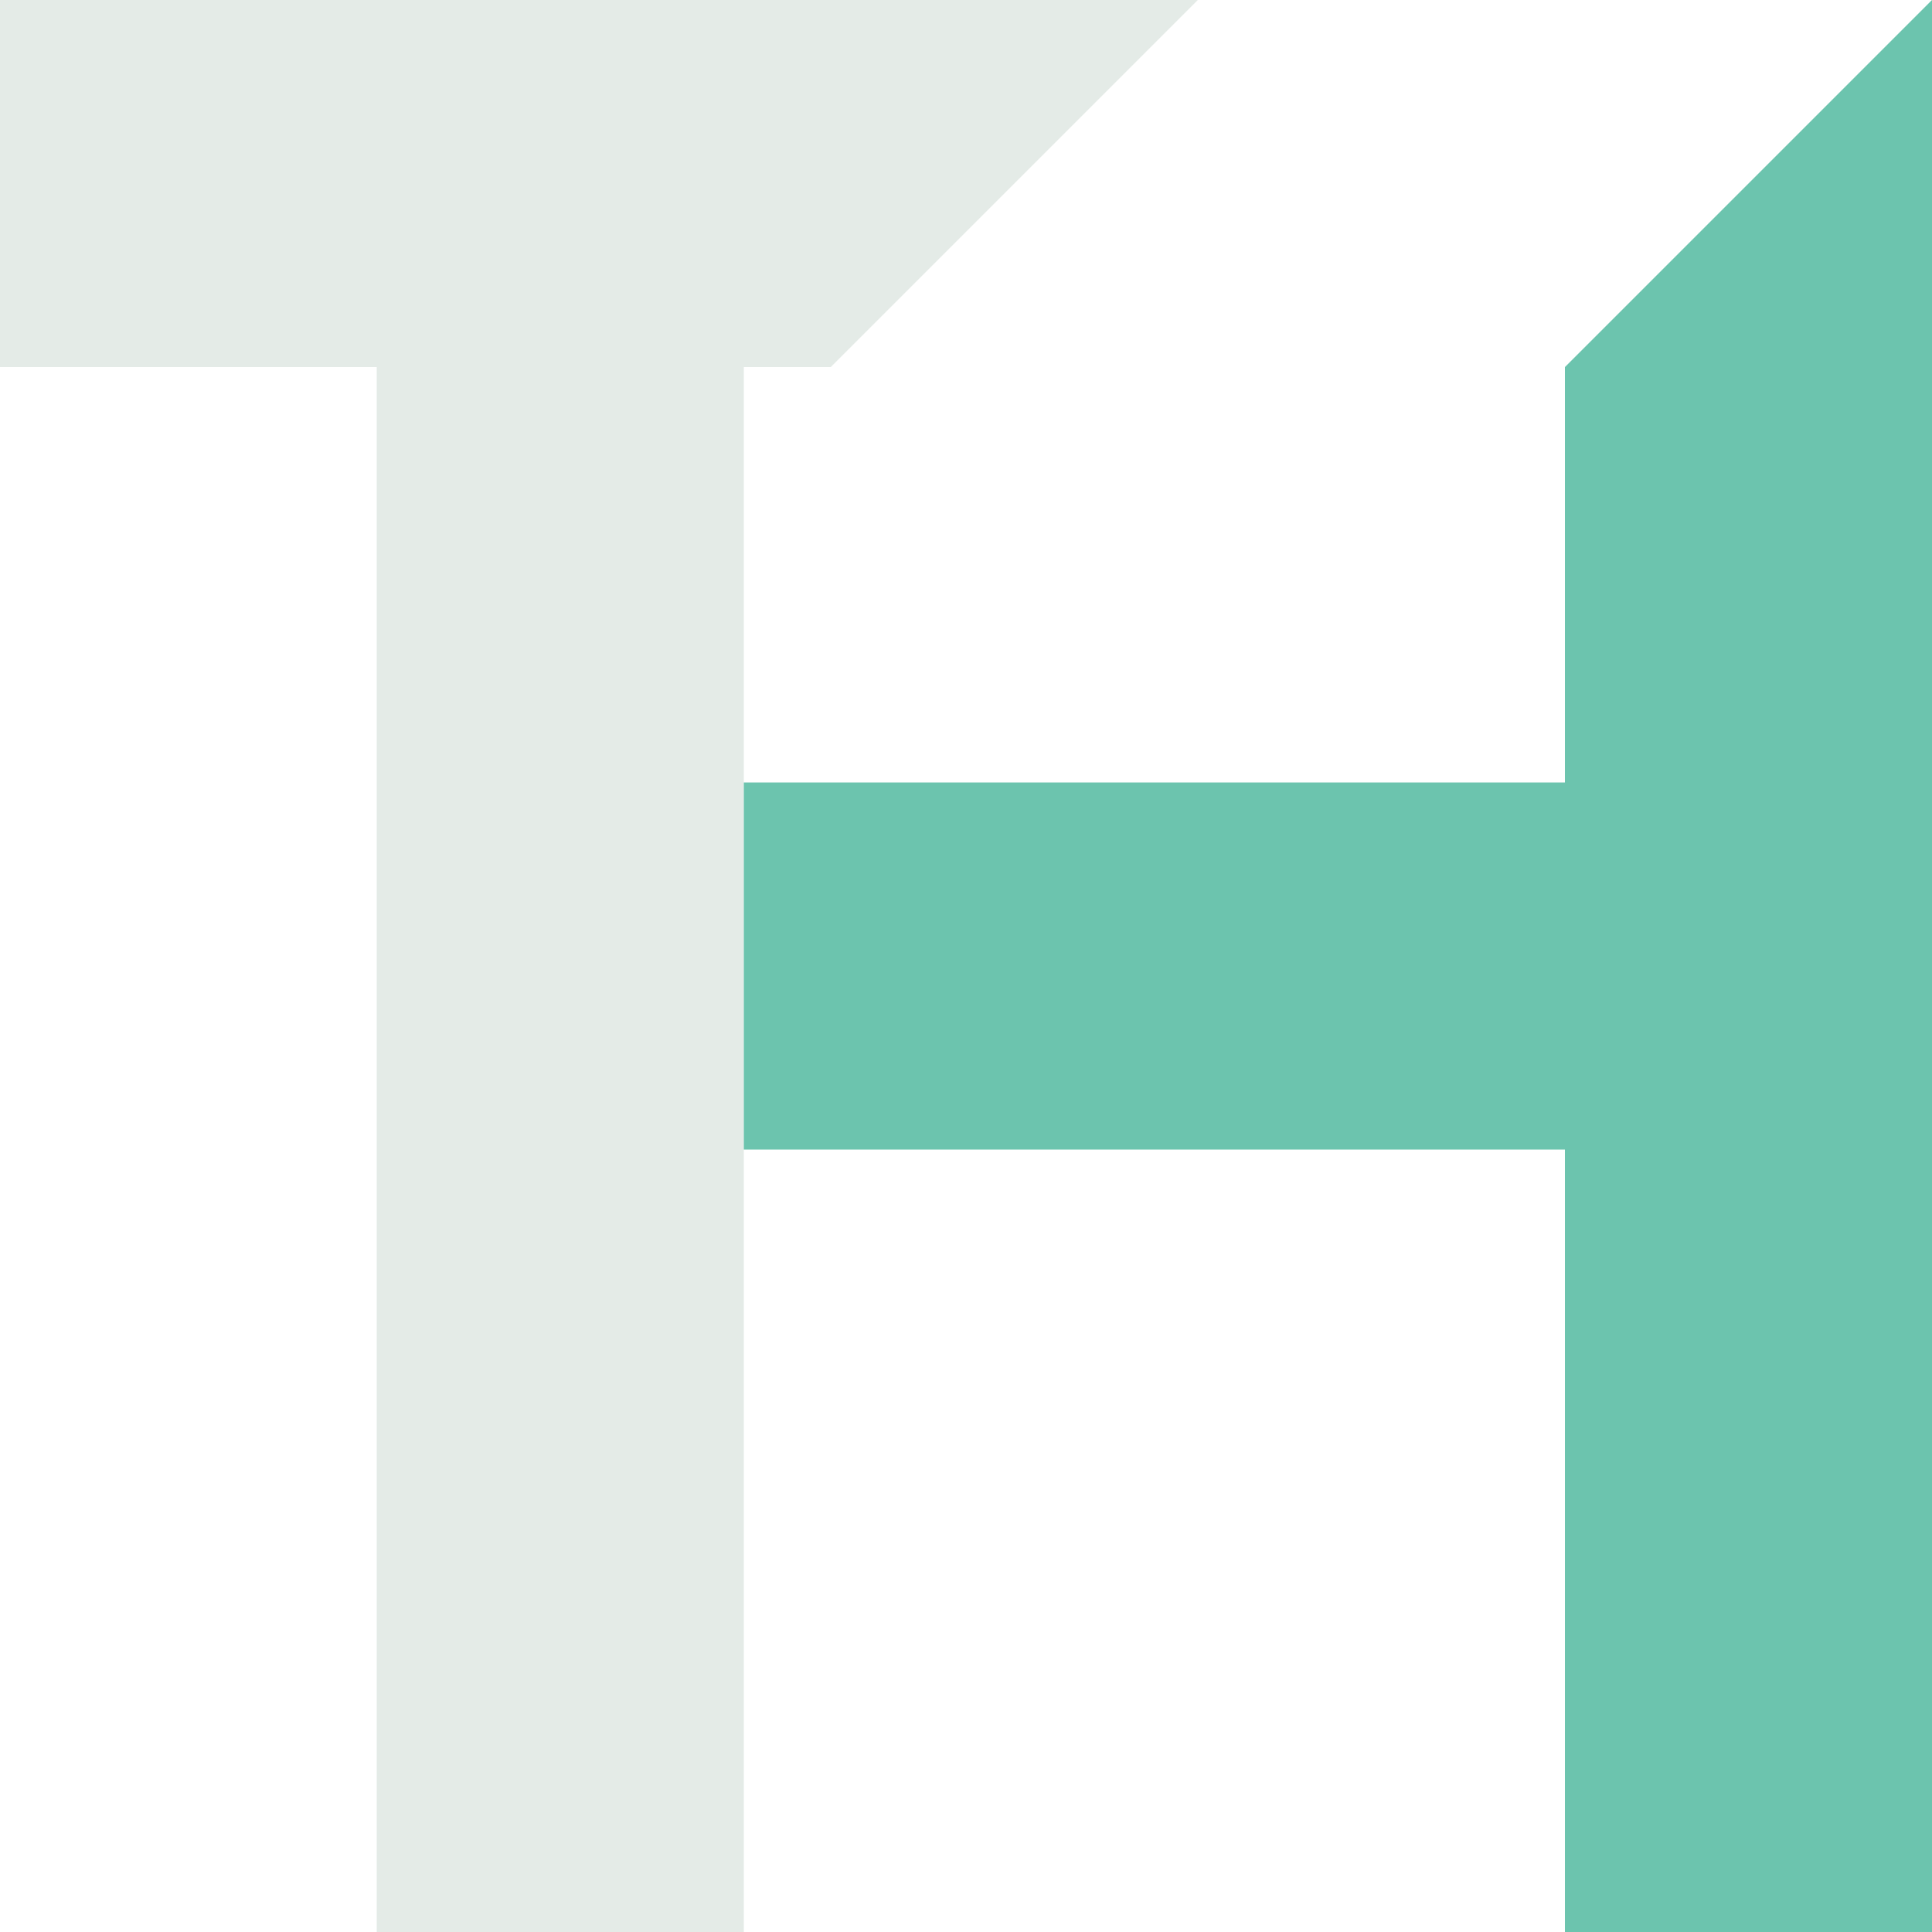
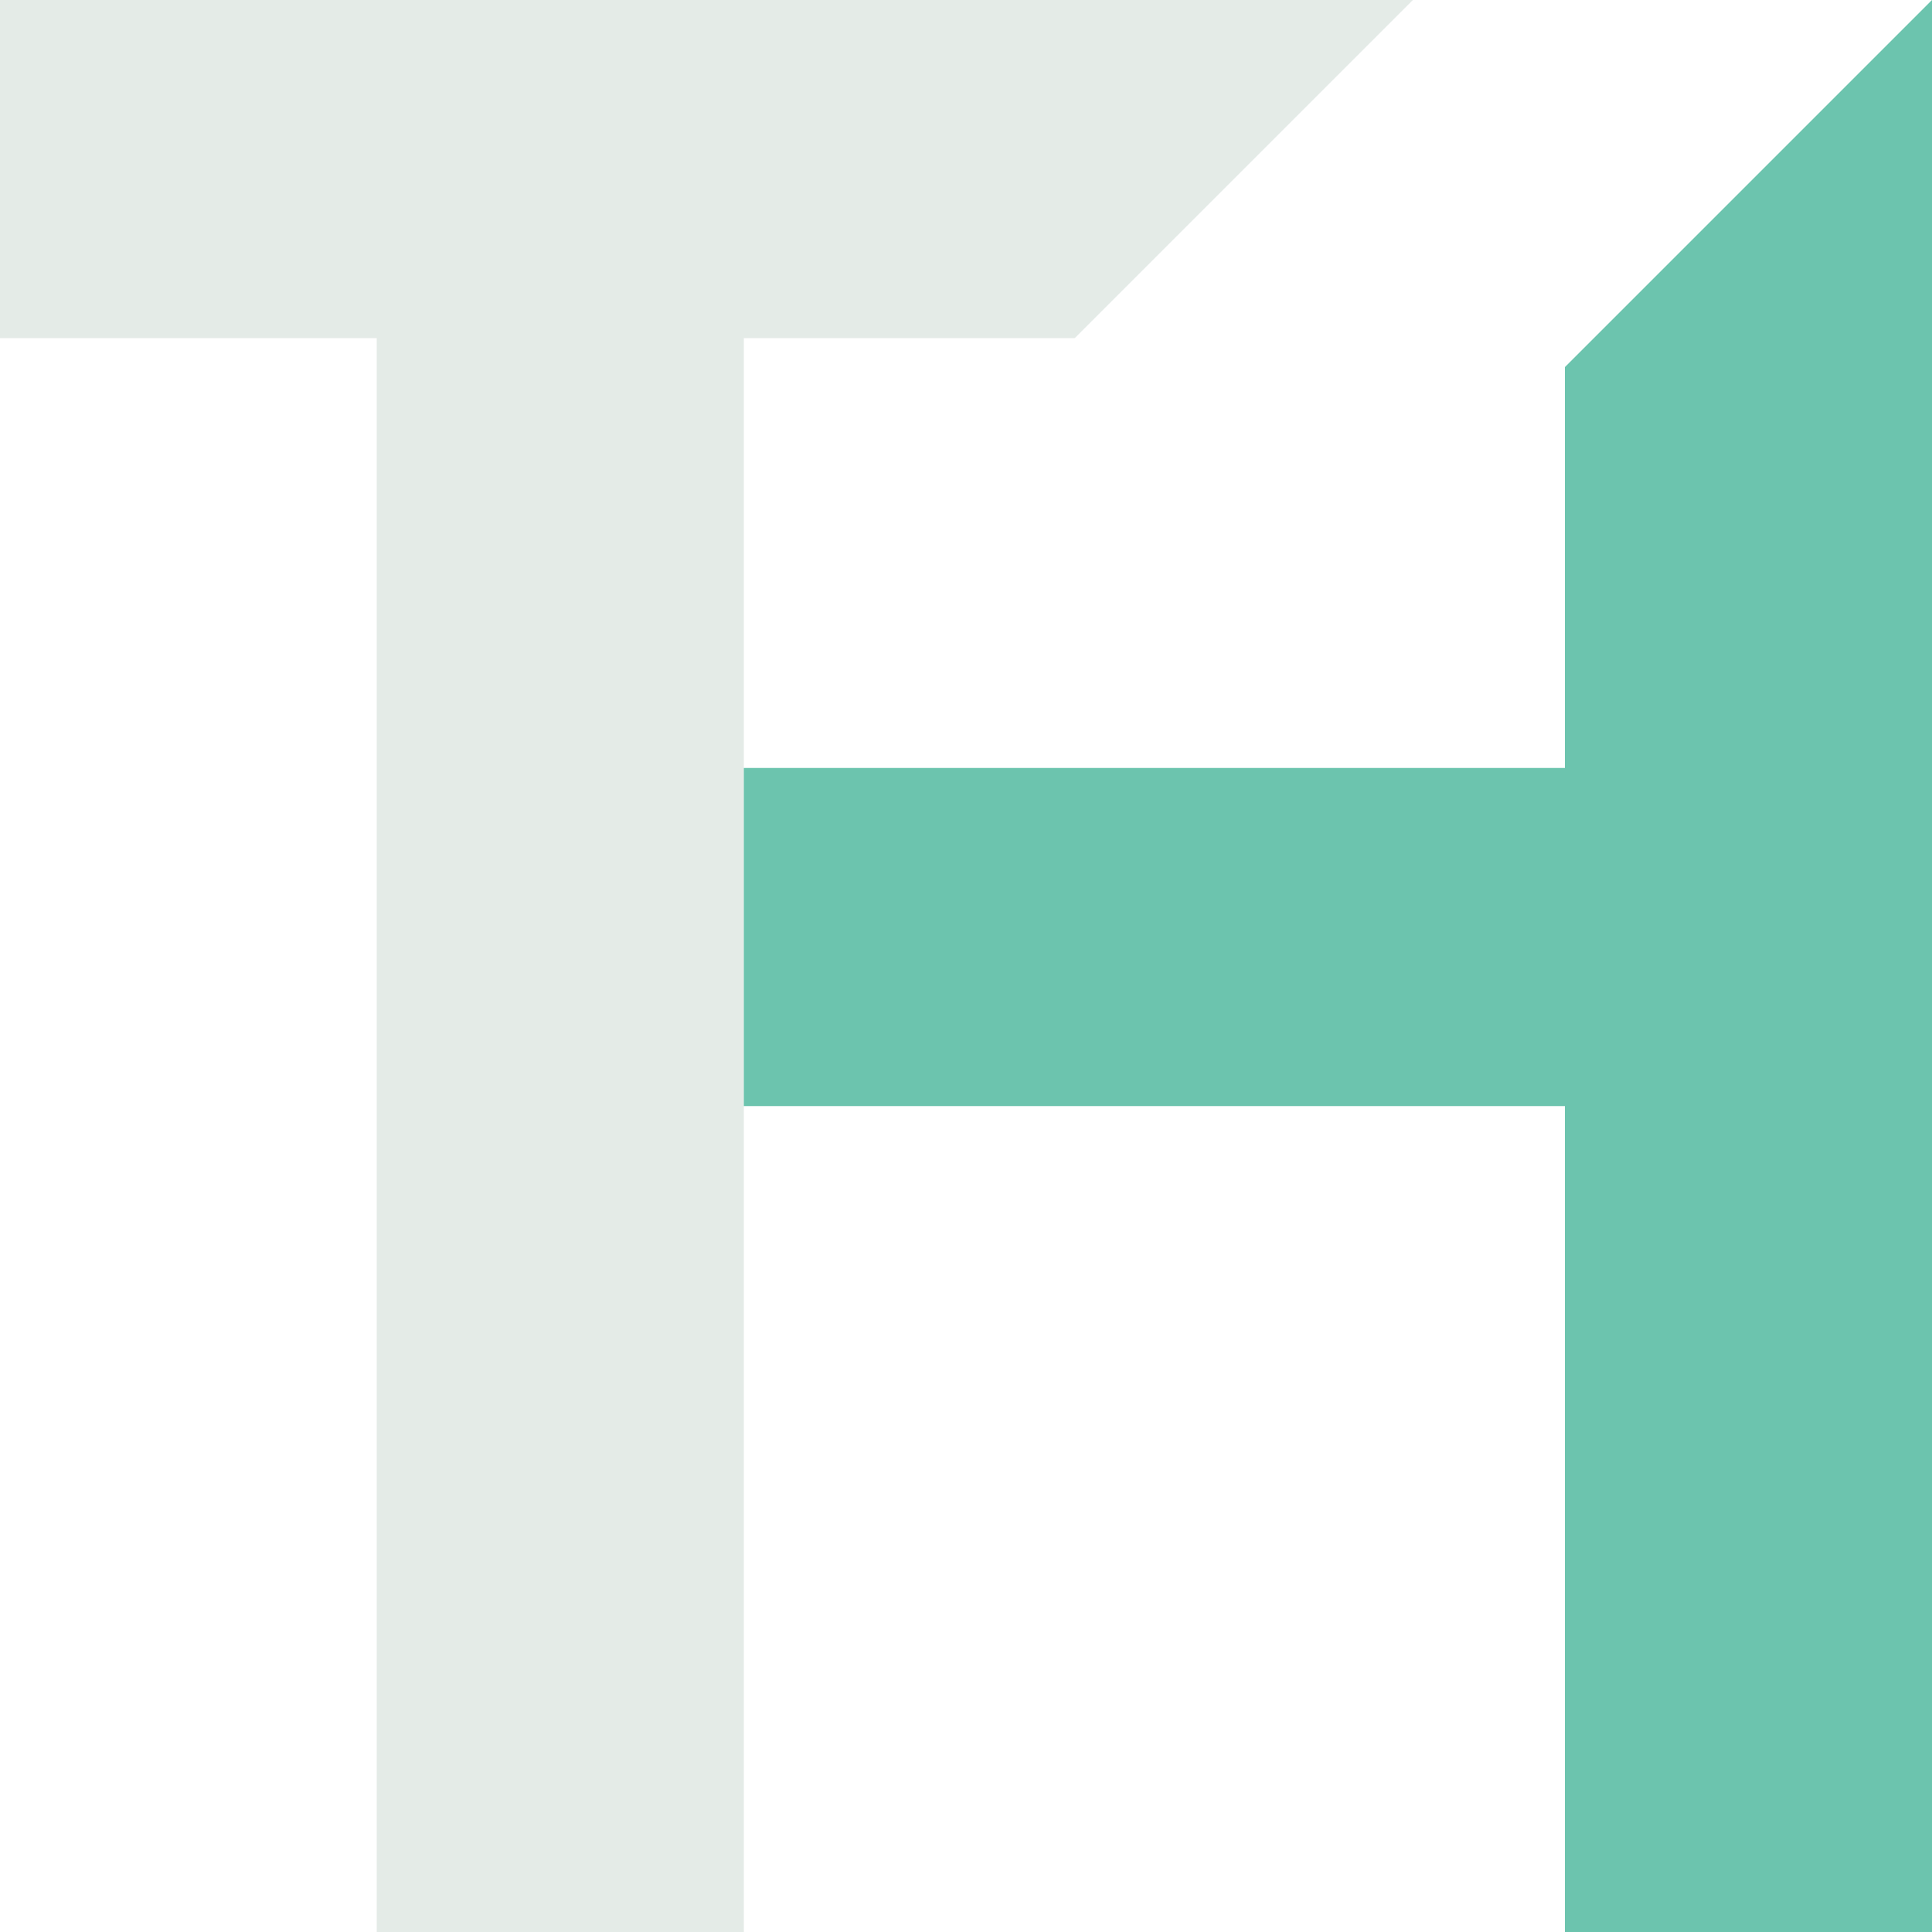
<svg xmlns="http://www.w3.org/2000/svg" viewBox="0 0 100 100" role="img" aria-label="TecHaust Technologies">
-   <path fill="#E4EBE7" d="M0 0H62L43 19H0ZM19.5 0H38.5V100H19.5Z" />
-   <path fill="#6CC4AE" d="M38.5 40.5H81V59.5H38.5ZM81 19L100 0V100H81Z" />
+   <path fill="#E4EBE7" d="M0 0H73.13L55.63 17.5H0ZM19.5 0H38.5V100H19.5Z" />
+   <path fill="#6CC4AE" d="M38.5 39.75H81V57.25H38.5ZM81 19L100 0V100H81Z" />
</svg>
